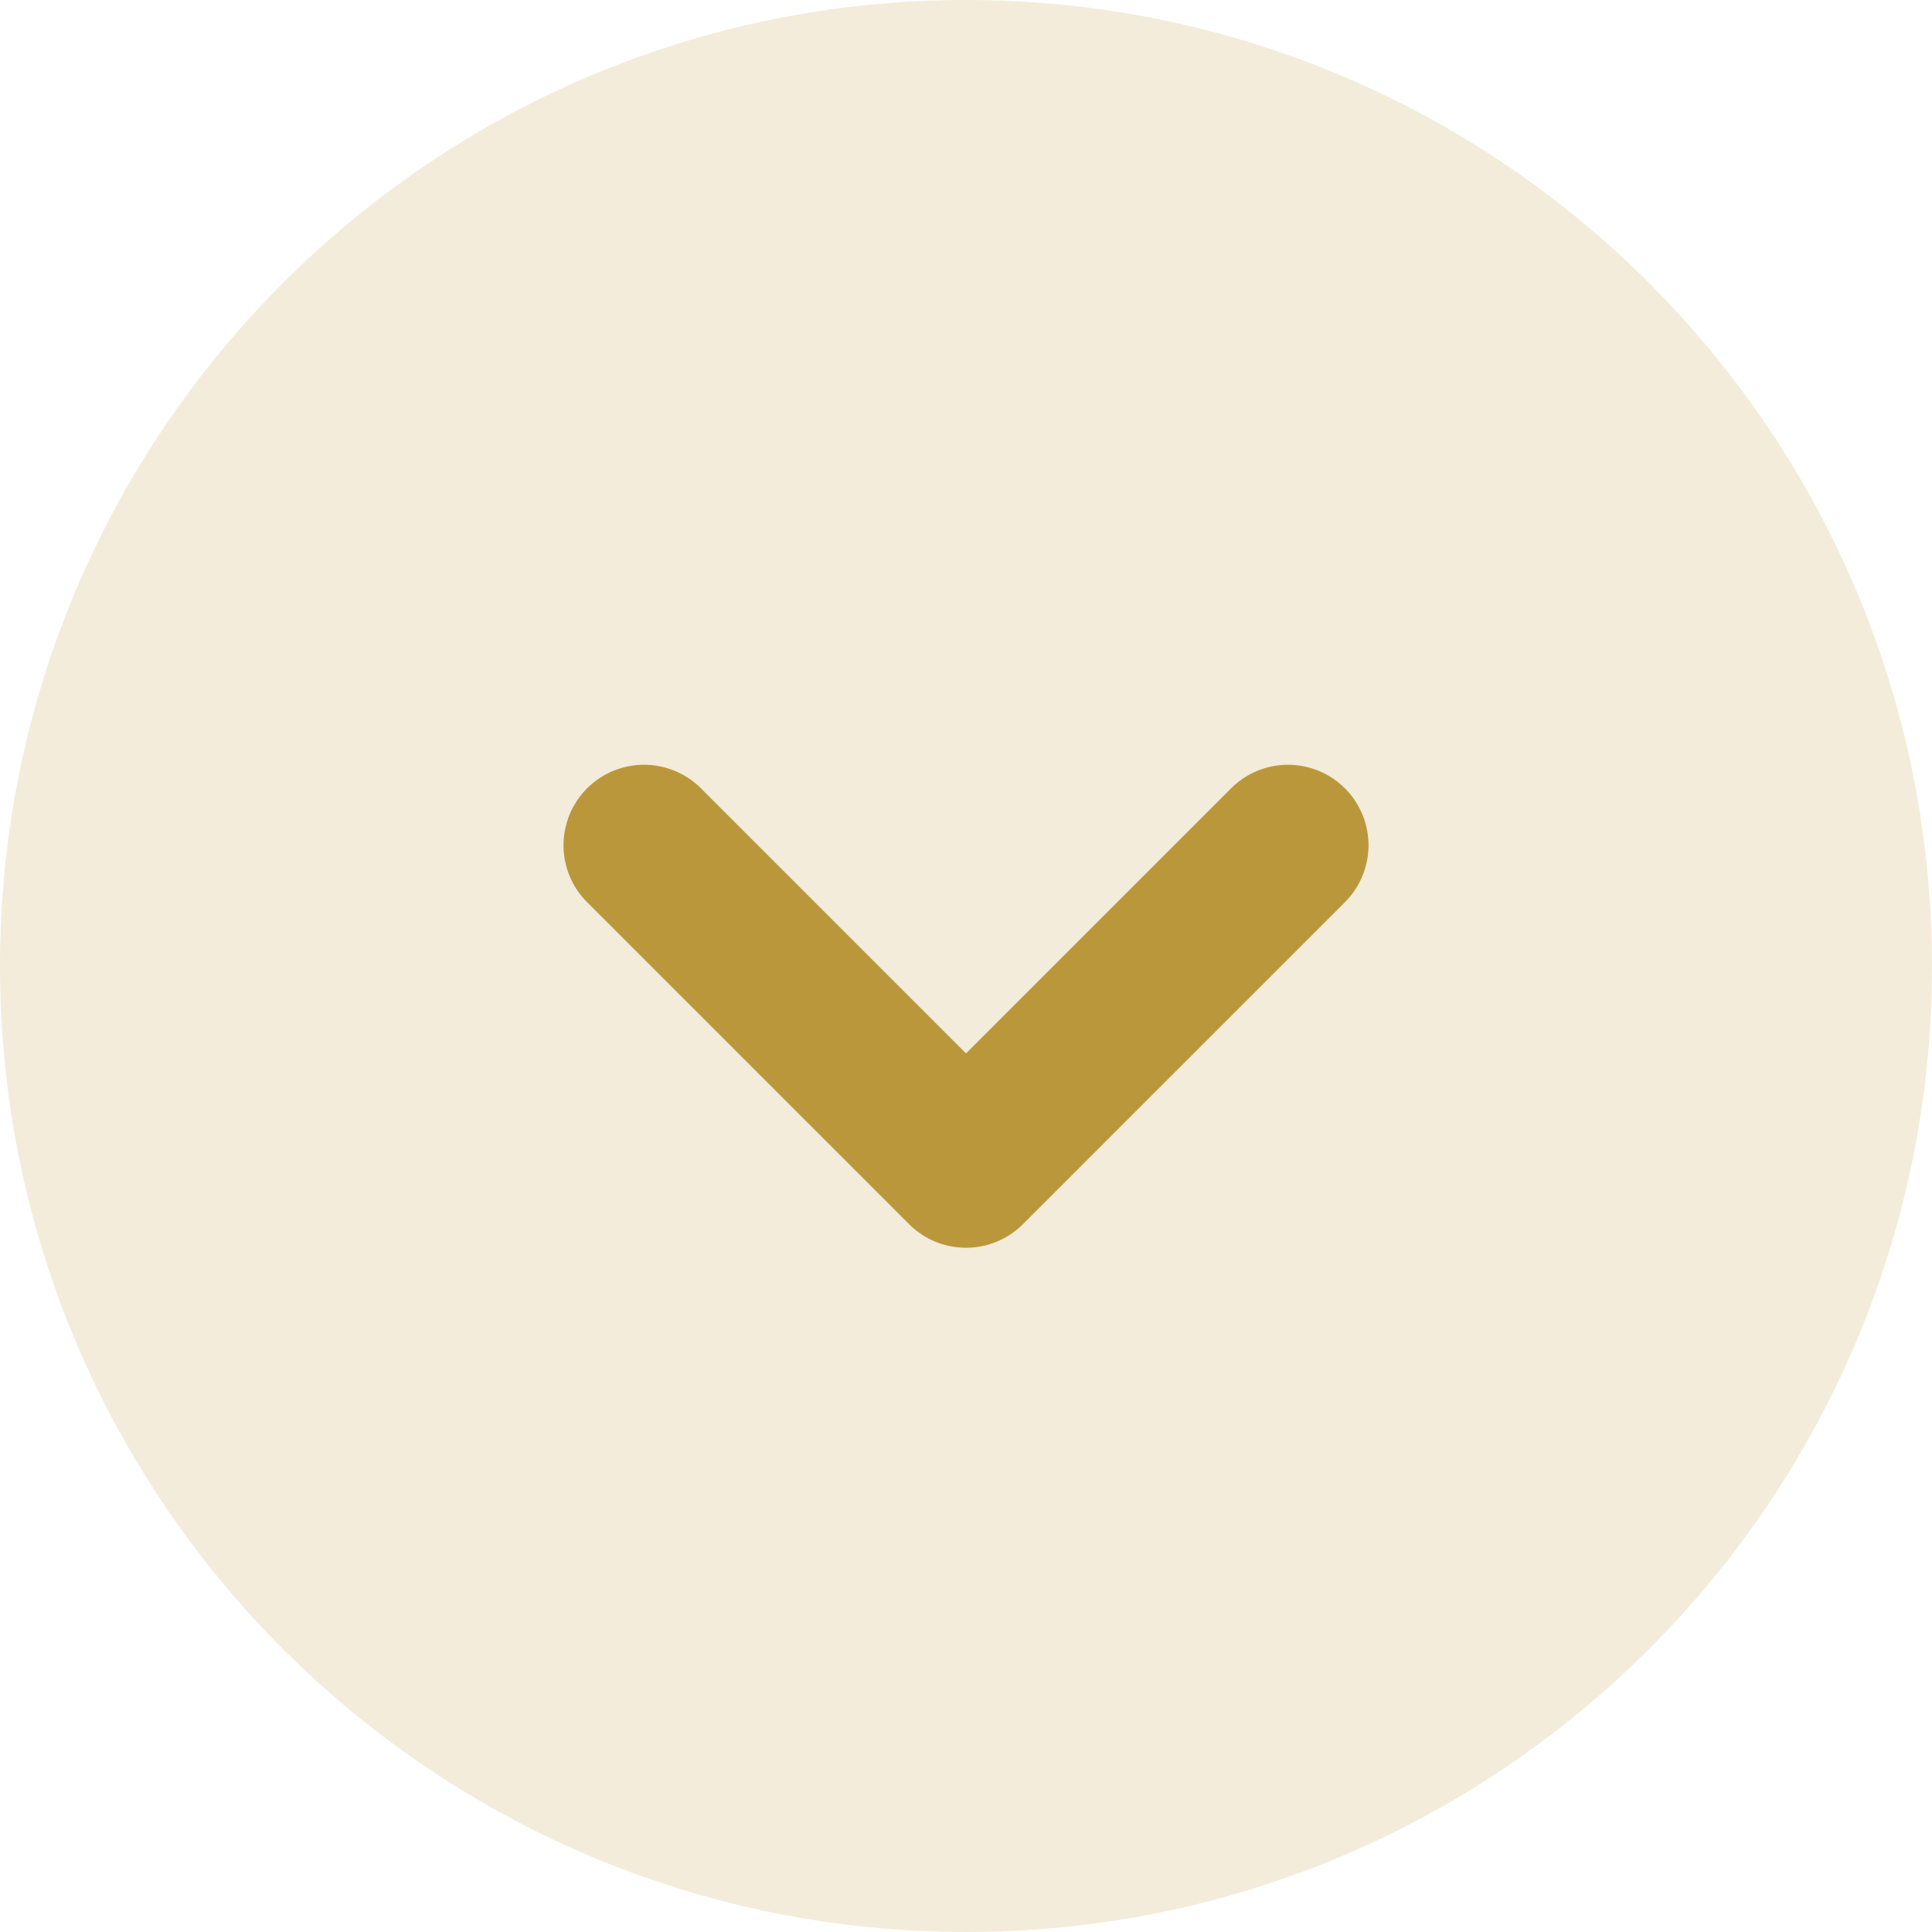
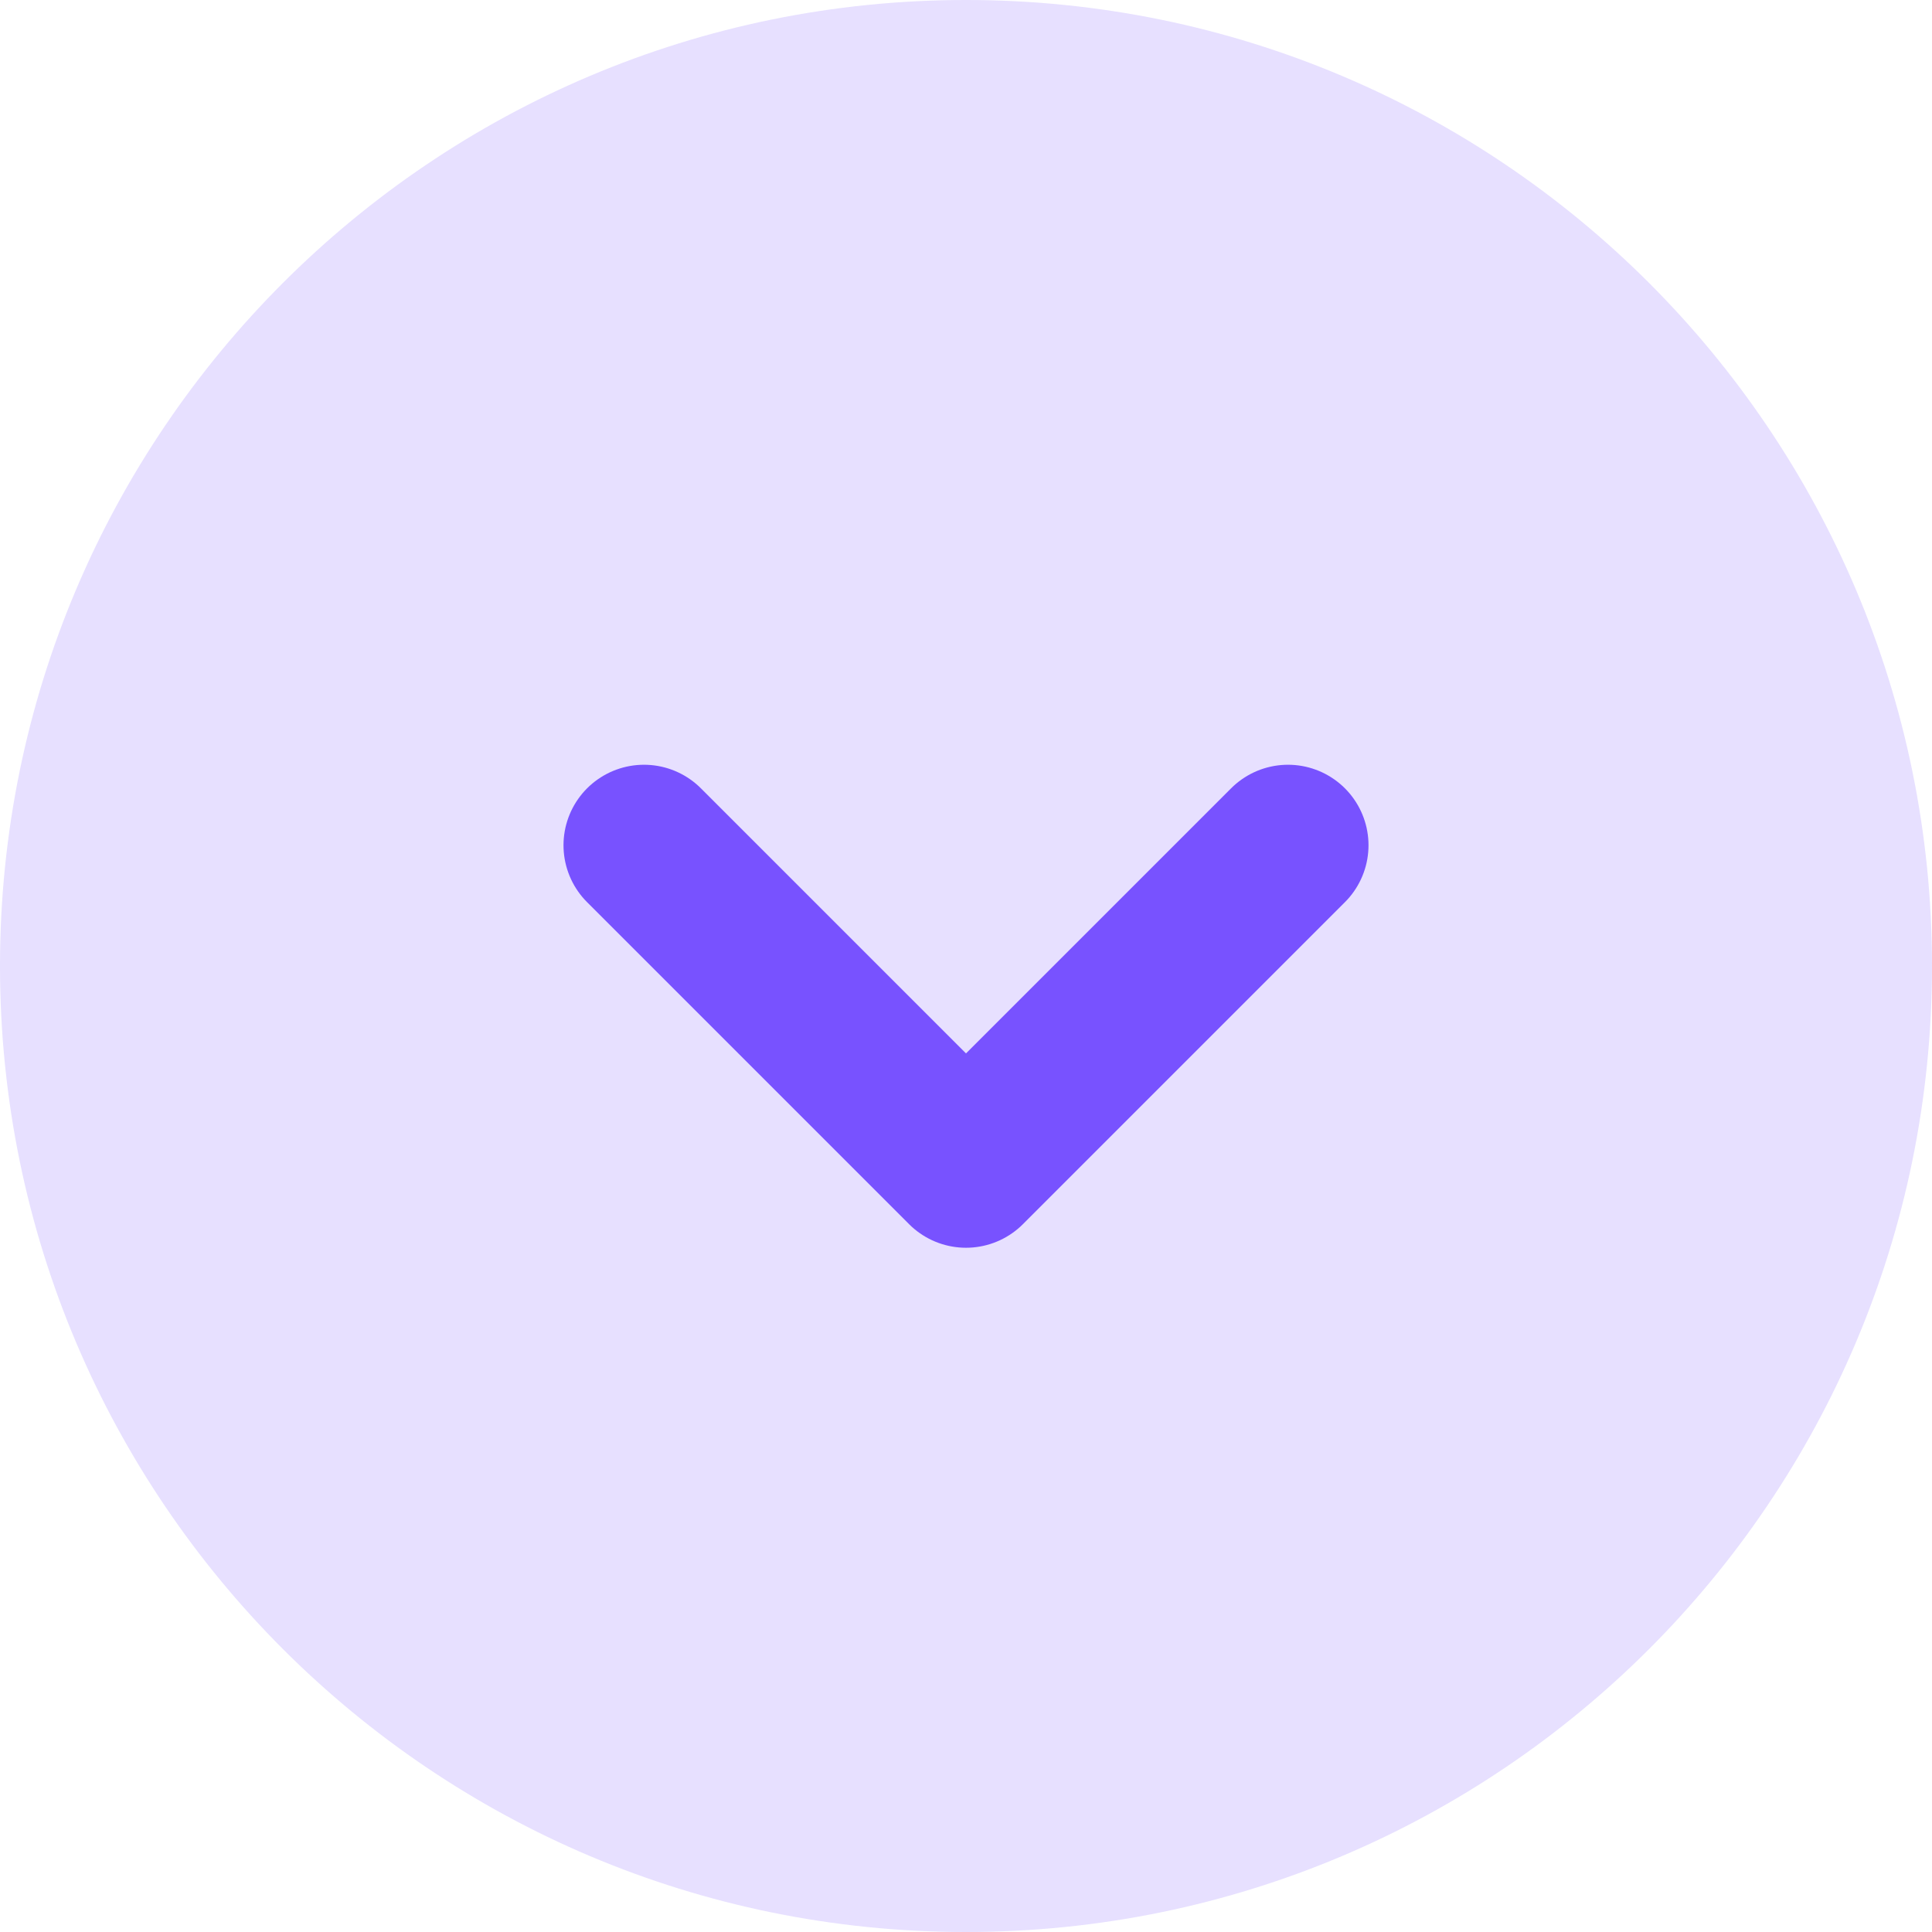
<svg xmlns="http://www.w3.org/2000/svg" width="24" height="24" viewBox="0 0 24 24">
  <g data-name="Group 21498" transform="translate(-1220 -298)">
-     <circle data-name="Ellipse 595" cx="12" cy="12" r="12" transform="translate(1220 298)" style="fill:#ba973a;opacity:.18" />
-     <path data-name="Path 11462" d="m0 0 4 4 4-4" transform="translate(1228 308.5)" style="fill:none;stroke:#ba973a;stroke-linecap:round;stroke-linejoin:round;stroke-width:2px" />
+     <circle data-name="Ellipse 595" cx="12" cy="12" r="12" transform="translate(1220 298)" style="fill:#7852FF;opacity:.18" />
+     <path data-name="Path 11462" d="m0 0 4 4 4-4" transform="translate(1228 308.5)" style="fill:none;stroke:#7852FF;stroke-linecap:round;stroke-linejoin:round;stroke-width:2px" />
  </g>
</svg>
